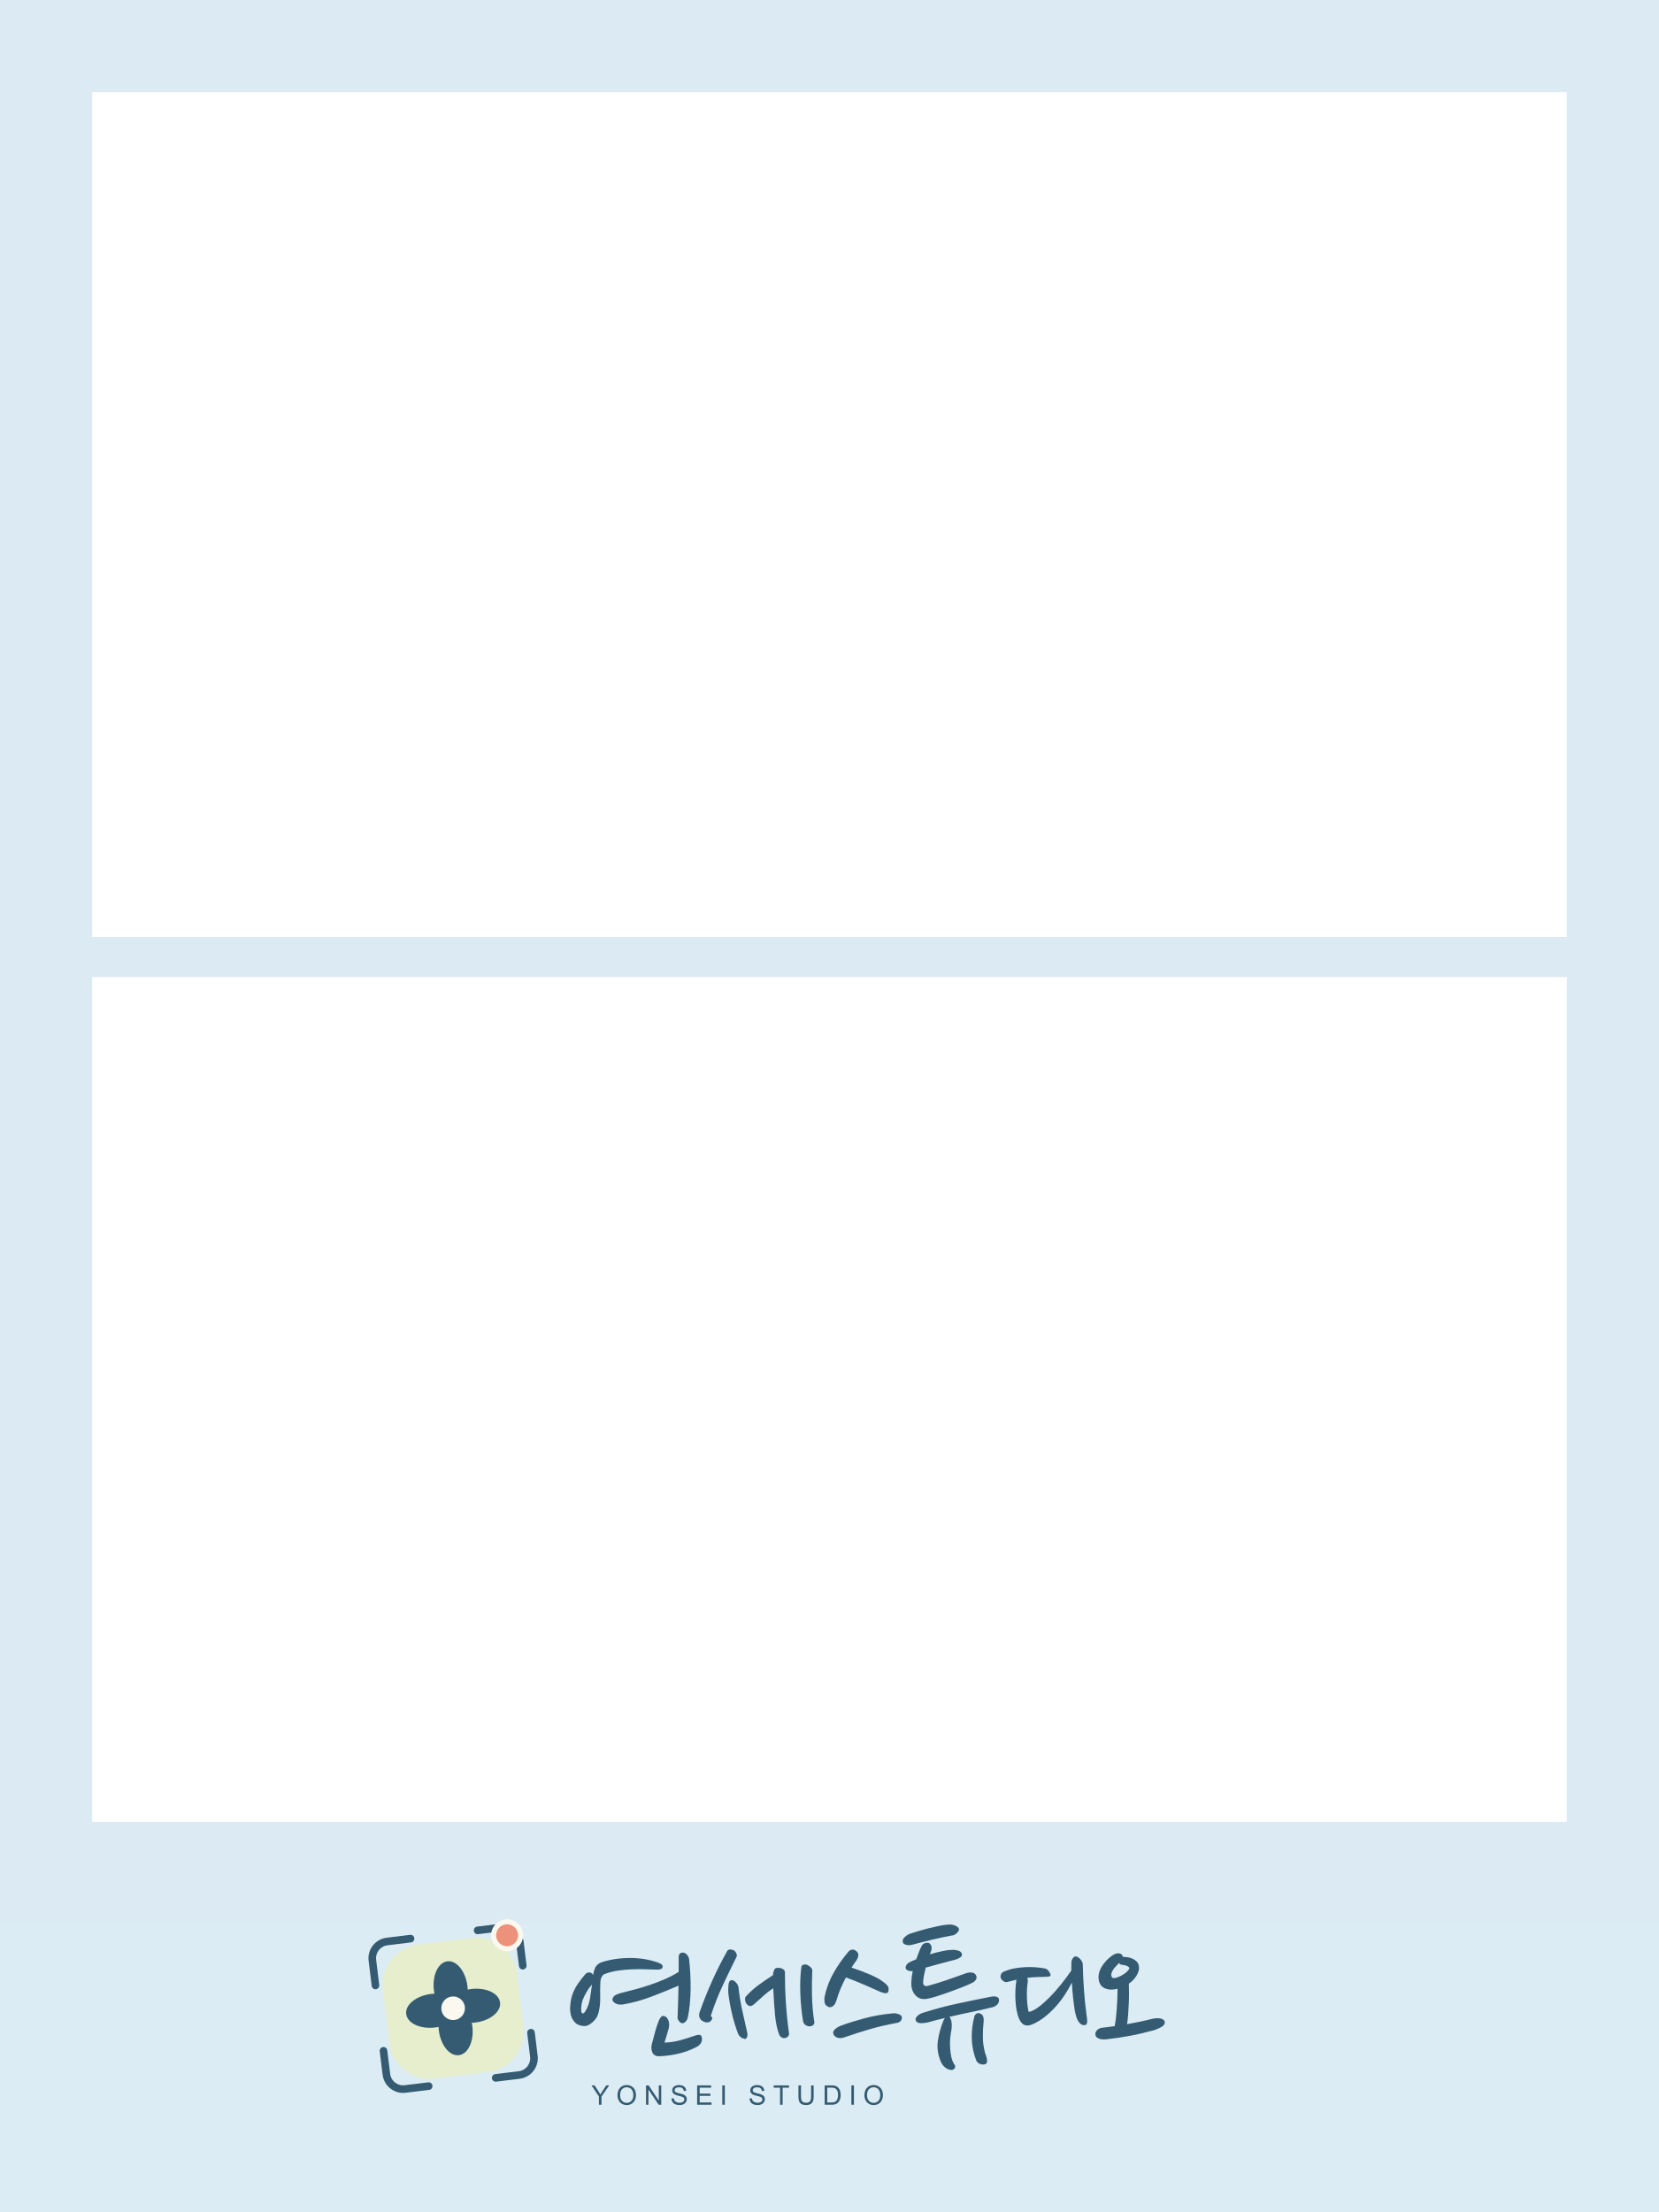
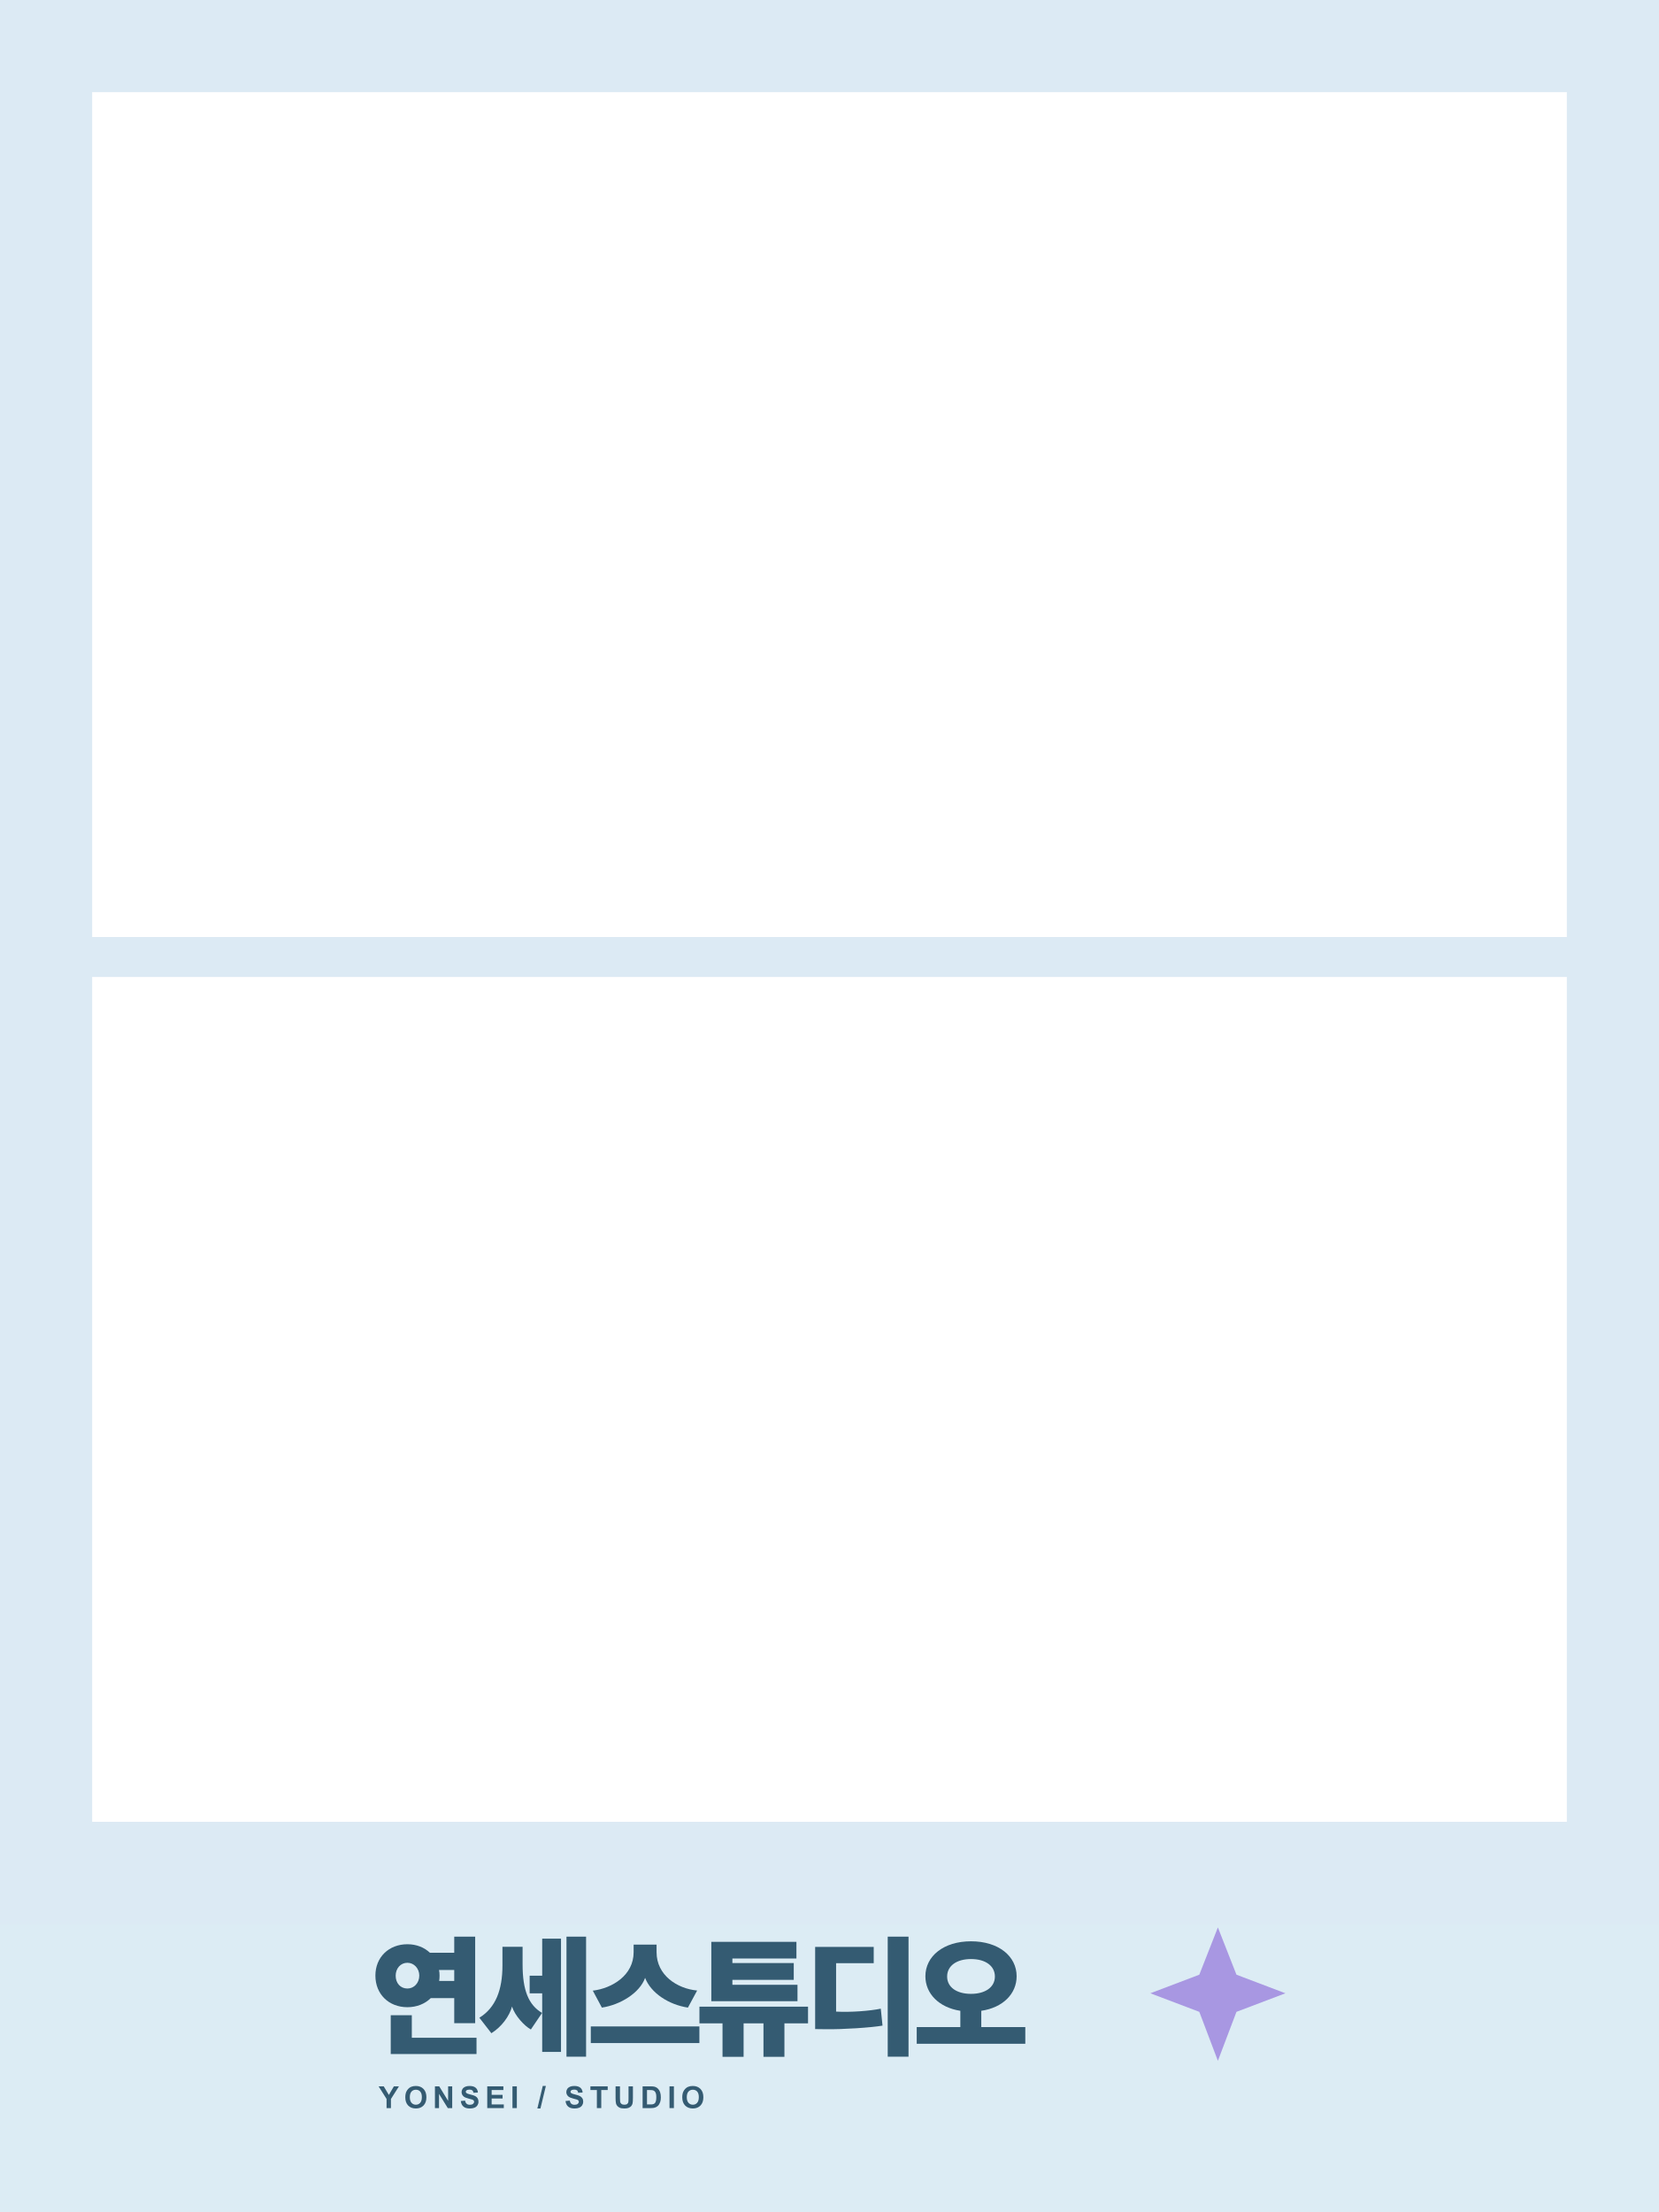
<svg xmlns="http://www.w3.org/2000/svg" width="1080" height="1440" viewBox="0 0 1080 1440">
  <path d="M0 0H1080V1440H0Z M60 60h960v550h-960Z M60 636h960v550h-960Z" fill="#dceaf4" fill-rule="evenodd" />
  <path d="M129.6 1336l8 -16 8 16 -8 16Z M928.8 1336l8 -16 8 16 -8 16Z" fill="#34566f" />
  <rect x="0" y="1252.8" width="1080.0" height="187.2" fill="#dcecf4" />
  <g id="yonsei-frame-logo" color="#345b72" transform="translate(232.2 1236.05) scale(1.099286)">
-     <g transform="translate(10 18) rotate(-7 46 46)">
-       <rect x="7" y="7" width="80" height="80" rx="24" fill="#e7eece" />
-       <path d="M27 3H13A10 10 0 0 0 3 13V28M67 3h14a10 10 0 0 1 10 10v14M91 67v14a10 10 0 0 1-10 10H67M27 91H13A10 10 0 0 1 3 81V67" fill="none" stroke="currentColor" stroke-width="4.5" stroke-linecap="round" />
-       <g transform="translate(47 47)" fill="currentColor">
-         <ellipse cy="-12" rx="10" ry="16" />
-         <ellipse cy="-12" rx="10" ry="16" transform="rotate(90)" />
-         <ellipse cy="-12" rx="10" ry="16" transform="rotate(180)" />
-         <ellipse cy="-12" rx="10" ry="16" transform="rotate(270)" />
-         <circle r="7" fill="#faf8ef" />
-       </g>
-       <circle cx="84" cy="8" r="8" fill="#ed927a" stroke="#faf8ef" stroke-width="3" />
-     </g>
+     <path d="m510 17 11 28 29 11-29 11-11 29-11-29-29-11 29-11z" fill="#a897e2" />
    <g fill="currentColor">
-       <path d="M176 505Q179 516 189.5 526.0Q200 536 212 540Q248 552 288.5 558.0Q329 564 369.5 564.0Q410 564 449.5 557.5Q489 551 525 538Q551 528 548 514Q545 504 535.0 502.0Q525 500 519 500Q485 501 449.0 502.0Q413 503 377.0 501.5Q341 500 305.5 495.0Q270 490 236 478Q225 475 219.0 468.0Q213 461 210.0 451.5Q207 442 206.5 431.0Q206 420 206 409Q205 390 205.5 370.0Q206 350 205.5 330.0Q205 310 202.0 290.0Q199 270 192 250Q189 241 181.0 230.5Q173 220 162.5 210.5Q152 201 139.0 195.0Q126 189 112 191Q83 194 68.0 209.5Q53 225 46 247Q39 271 41.0 299.0Q43 327 49 350Q60 388 81.0 419.0Q102 450 125 476Q136 486 147.5 484.5Q159 483 164 475L167 469Q168 485 176 505ZM657 206Q646 206 637.0 218.5Q628 231 630 240Q632 283 633.0 326.0Q634 369 635 412Q563 381 487.0 352.0Q411 323 330 309Q304 306 289.5 315.0Q275 324 273 333Q272 341 276.0 347.5Q280 354 286.5 358.5Q293 363 301.0 366.0Q309 369 316 371Q353 380 394.5 391.0Q436 402 477.5 416.0Q519 430 559.5 447.5Q600 465 635 487H636V569Q636 587 649 592Q658 595 665.5 592.5Q673 590 679.0 584.5Q685 579 688.5 571.5Q692 564 693 558Q697 523 699.5 480.5Q702 438 701.5 395.0Q701 352 697.0 311.0Q693 270 686 238Q682 222 673.0 214.0Q664 206 657 206ZM582 180Q577 163 571.0 142.0Q565 121 558 100Q603 101 647.0 113.5Q691 126 725 138Q735 142 747.5 142.5Q760 143 763 128Q766 108 756.5 95.0Q747 82 730 74Q680 49 629.5 38.0Q579 27 528 25Q500 25 491.0 47.5Q482 70 490 96Q498 126 506.5 158.0Q515 190 527 220Q530 228 536.5 237.0Q543 246 551 246Q567 246 577.0 227.5Q587 209 582 180ZM155 411Q144 400 131.0 377.5Q118 355 110 335Q107 327 104.5 314.5Q102 302 101.5 290.0Q101 278 102.5 269.0Q104 260 110 260Q116 260 122.0 268.5Q128 277 134.0 290.0Q140 303 144.5 319.0Q149 335 151 350L161 420Q159 417 158.0 415.0Q157 413 155 411Z" transform="translate(122.000 96) scale(0.108 -0.108)" />
-       <path d="M223 573Q185 496 147.5 416.5Q110 337 80 245Q86 243 88 236Q89 233 88 230Q82 217 72.5 213.0Q63 209 54 211Q31 216 22.0 231.0Q13 246 19 266Q49 351 86.0 434.0Q123 517 171 603Q176 611 188.0 610.5Q200 610 208 605Q216 600 220.5 589.5Q225 579 223 573ZM637 496Q634 431 635.5 357.0Q637 283 648 215Q650 205 644.5 198.5Q639 192 630 190Q618 187 604.5 193.5Q591 200 587 215Q581 249 577.0 289.0Q573 329 571.5 369.0Q570 409 571.5 447.5Q573 486 578 518Q580 524 587.0 526.5Q594 529 601 528Q606 528 612.5 524.5Q619 521 624.5 516.5Q630 512 633.5 506.5Q637 501 637 496ZM274 316Q269 325 268.5 336.0Q268 347 273 353Q308 391 347.0 419.0Q386 447 422 470Q422 479 424 487Q426 494 429.0 500.0Q432 506 437 508Q443 510 451.5 510.0Q460 510 468.0 507.0Q476 504 481.5 499.0Q487 494 487 485Q487 398 492.5 315.5Q498 233 509 154Q512 144 504.5 134.5Q497 125 487 125Q476 123 468.0 129.0Q460 135 457 140Q439 185 433.0 249.5Q427 314 423 398Q397 381 370.5 357.5Q344 334 321 313Q303 296 291.0 301.5Q279 307 274 316ZM281 152Q282 149 281.5 142.0Q281 135 279.0 129.5Q277 124 272.5 121.0Q268 118 261 122Q259 123 255.0 124.0Q251 125 246.5 128.0Q242 131 236.5 138.0Q231 145 227 157Q210 203 197.0 257.5Q184 312 177 368Q176 377 176.0 388.5Q176 400 177.0 411.0Q178 422 180.5 430.0Q183 438 187 440Q196 444 204.0 440.5Q212 437 218.5 430.0Q225 423 229.0 414.0Q233 405 233 398Q240 335 253.5 274.0Q267 213 281 152Z" transform="translate(201.000 96) scale(0.108 -0.108)" />
-       <path d="M190 606Q209 594 207.0 578.0Q205 562 195 548Q189 540 182.5 531.0Q176 522 170 511Q222 494 273.5 472.0Q325 450 355 424Q372 410 373.0 397.0Q374 384 370 377Q365 369 352.5 371.0Q340 373 328 378Q290 395 238.5 417.5Q187 440 139 457Q123 427 109.5 395.0Q96 363 88 334Q85 324 80.5 315.0Q76 306 69.0 300.5Q62 295 53.5 294.0Q45 293 34 301Q23 308 21.5 324.5Q20 341 22 351Q37 422 71.5 482.5Q106 543 154 600Q161 608 172.0 609.5Q183 611 190 606ZM446 238Q446 228 440.0 219.5Q434 211 419 208Q341 194 272.0 174.0Q203 154 131 129Q109 121 92.0 127.0Q75 133 70 148Q66 161 79.0 173.0Q92 185 110 192Q163 212 238.0 232.5Q313 253 403 261Q409 261 416.0 259.5Q423 258 430.0 255.0Q437 252 441.5 248.0Q446 244 446 238Z" transform="translate(274.708 96) scale(0.108 -0.108)" />
-       <path d="M44 541Q50 544 59.5 548.0Q69 552 80 557Q86 574 91.5 587.5Q97 601 101 612Q106 623 112.0 633.5Q118 644 135 647Q153 650 160.5 635.0Q168 620 162 603Q160 598 158.5 593.5Q157 589 155 584Q191 595 228.0 602.5Q265 610 293 608Q296 607 302.5 606.0Q309 605 315 603Q321 600 325.5 595.5Q330 591 331 584Q331 573 321.0 566.5Q311 560 299 556Q257 545 214.0 533.5Q171 522 132 511Q126 487 122.0 465.5Q118 444 118 428Q118 418 124.5 413.0Q131 408 144 411Q195 425 246.5 442.5Q298 460 349 479Q369 486 385.5 484.0Q402 482 409 467Q414 455 406.5 444.0Q399 433 388 428Q366 417 333.0 404.0Q300 391 264 378Q228 365 195.0 354.5Q162 344 140 340Q111 335 91.5 346.5Q72 358 61 382Q52 402 53.0 431.5Q54 461 61 492Q51 491 41.5 493.0Q32 495 26 501Q24 502 22.5 506.5Q21 511 23 517Q24 529 44 541ZM534 333Q535 320 524.5 309.0Q514 298 499 294Q439 279 380.0 267.0Q321 255 262 241Q266 237 268.5 231.0Q271 225 273 217Q275 205 275.0 193.0Q275 181 274 175Q269 152 266.5 125.5Q264 99 266 72Q267 45 272.5 21.0Q278 -3 289 -20Q297 -27 292.0 -38.5Q287 -50 274 -50Q257 -50 240.5 -38.0Q224 -26 215 -5Q191 52 198.5 107.5Q206 163 229 220Q233 229 238 235Q215 230 193.0 224.0Q171 218 149 212Q126 206 104.0 206.5Q82 207 77 222Q74 235 87.5 247.0Q101 259 119 264Q210 293 302.5 313.0Q395 333 487 351Q492 352 500.0 353.0Q508 354 515.5 352.5Q523 351 528.5 347.0Q534 343 534 333ZM56 636Q49 634 40.5 634.0Q32 634 24.5 636.0Q17 638 11.5 642.5Q6 647 6 655Q5 668 18.0 679.5Q31 691 43 696Q62 702 89.5 710.5Q117 719 147.0 726.5Q177 734 206.0 740.0Q235 746 257 747Q273 749 291.0 742.5Q309 736 314 725Q316 718 312.0 711.5Q308 705 302 700Q289 687 275 687Q257 684 226.5 677.5Q196 671 164.0 663.5Q132 656 102.0 648.0Q72 640 56 636ZM450 221Q445 168 445.5 128.0Q446 88 457 45Q460 37 463.0 28.0Q466 19 467.5 10.5Q469 2 468.5 -5.0Q468 -12 464 -15Q454 -23 436.0 -19.0Q418 -15 410 0Q386 61 384.5 122.0Q383 183 399 244Q401 252 409.5 258.0Q418 264 429 260Q443 255 447.0 243.5Q451 232 450 221Z" transform="translate(322.712 96) scale(0.108 -0.108)" />
-       <path d="M409 526Q408 542 412.5 554.0Q417 566 428 572Q434 574 441.5 570.5Q449 567 456.0 560.0Q463 553 467.5 544.5Q472 536 472 528Q473 467 478.0 394.0Q483 321 492 254Q493 247 494.5 237.5Q496 228 496.0 219.5Q496 211 494.0 204.5Q492 198 488 197Q473 193 462.5 200.5Q452 208 445.0 220.5Q438 233 434.0 248.5Q430 264 428 276Q422 314 418.0 352.5Q414 391 412 429Q394 393 370.5 358.0Q347 323 319.0 292.5Q291 262 259.0 237.5Q227 213 193 199Q175 192 162.0 194.0Q149 196 140.0 204.5Q131 213 125.0 225.5Q119 238 115 252Q108 276 105.0 304.5Q102 333 102.0 360.0Q102 387 104.0 410.0Q106 433 108 445Q97 442 85.0 439.0Q73 436 61 433Q49 429 39.0 435.5Q29 442 24 450Q19 458 22.5 471.0Q26 484 39 489Q66 501 95.5 506.5Q125 512 154.5 513.5Q184 515 212.5 513.0Q241 511 266 506Q277 503 285.0 492.0Q293 481 295 473Q297 467 291.0 464.0Q285 461 277 461Q244 460 217.5 459.0Q191 458 167 455Q172 444 170 431Q167 414 166.0 393.0Q165 372 165.5 349.5Q166 327 168.5 306.0Q171 285 175 268Q199 272 229.5 295.0Q260 318 292.0 350.5Q324 383 354.5 421.5Q385 460 409 495Z" transform="translate(379.032 96) scale(0.108 -0.108)" />
-       <path d="M334 231Q344 233 355.5 233.5Q367 234 376.5 232.0Q386 230 392.5 225.0Q399 220 400 212Q401 197 382.5 186.0Q364 175 341 168Q268 148 206.0 136.5Q144 125 80 118Q56 115 39.5 121.5Q23 128 20 140Q18 151 22.0 159.0Q26 167 33.0 172.0Q40 177 48.0 179.5Q56 182 62 182Q78 184 93.5 186.0Q109 188 125 190Q129 208 132.0 234.0Q135 260 137.0 288.5Q139 317 140.0 345.0Q141 373 141 395Q133 393 131 393Q97 386 70.5 398.0Q44 410 38 443Q35 460 39.0 478.5Q43 497 53.5 515.0Q64 533 79.5 549.5Q95 566 114 579Q134 592 151 589Q168 585 170 570Q175 570 179.5 569.5Q184 569 189 569Q218 566 238.5 551.0Q259 536 259 510Q259 490 244.5 466.0Q230 442 203 423Q204 401 204.0 371.5Q204 342 202.5 311.5Q201 281 199.0 252.0Q197 223 193 201Q268 214 334 231ZM108 463Q112 451 127.0 454.0Q142 457 159.5 466.0Q177 475 190.5 487.0Q204 499 205 506Q206 512 201.0 515.5Q196 519 189.5 521.5Q183 524 175.5 525.0Q168 526 163 527Q153 528 150 537Q142 529 133.0 519.5Q124 510 117.5 500.5Q111 491 108.0 481.0Q105 471 108 463Z" transform="translate(435.352 96) scale(0.108 -0.108)" />
-       <path d="M571 0V621L6 1466H242L531 1024Q611 900 680 776Q746 891 840 1035L1124 1466H1350L765 621V0Z" transform="translate(139.000 122) scale(0.00781 -0.00781)" />
-       <path d="M99 714Q99 1079 295.0 1285.5Q491 1492 801 1492Q1004 1492 1167.0 1395.0Q1330 1298 1415.5 1124.5Q1501 951 1501 731Q1501 508 1411.0 332.0Q1321 156 1156.0 65.5Q991 -25 800 -25Q593 -25 430.0 75.0Q267 175 183.0 348.0Q99 521 99 714ZM299 711Q299 446 441.5 293.5Q584 141 799 141Q1018 141 1159.5 295.0Q1301 449 1301 732Q1301 911 1240.5 1044.5Q1180 1178 1063.5 1251.5Q947 1325 802 1325Q596 1325 447.5 1183.5Q299 1042 299 711Z" transform="translate(153.672 122) scale(0.00781 -0.00781)" />
-       <path d="M156 0V1466H355L1125 315V1466H1311V0H1112L342 1152V0Z" transform="translate(170.117 122) scale(0.00781 -0.00781)" />
-       <path d="M92 471 275 487Q288 377 335.5 306.5Q383 236 483.0 192.5Q583 149 708 149Q819 149 904.0 182.0Q989 215 1030.5 272.5Q1072 330 1072 398Q1072 467 1032.0 518.5Q992 570 900 605Q841 628 639.0 676.5Q437 725 356 768Q251 823 199.5 904.5Q148 986 148 1087Q148 1198 211.0 1294.5Q274 1391 395.0 1441.0Q516 1491 664 1491Q827 1491 951.5 1438.5Q1076 1386 1143.0 1284.0Q1210 1182 1215 1053L1029 1039Q1014 1178 927.5 1249.0Q841 1320 672 1320Q496 1320 415.5 1255.5Q335 1191 335 1100Q335 1021 392 970Q448 919 684.5 865.5Q921 812 1009 772Q1137 713 1198.0 622.5Q1259 532 1259 414Q1259 297 1192.0 193.5Q1125 90 999.5 32.5Q874 -25 717 -25Q518 -25 383.5 33.0Q249 91 172.5 207.5Q96 324 92 471Z" transform="translate(185.672 122) scale(0.00781 -0.00781)" />
-       <path d="M162 0V1466H1222V1293H356V844H1167V672H356V173H1256V0Z" transform="translate(200.344 122) scale(0.00781 -0.00781)" />
-       <path d="M191 0V1466H385V0Z" transform="translate(215.016 122) scale(0.00781 -0.00781)" />
-       <path d="" transform="translate(223.461 122) scale(0.00781 -0.00781)" />
-       <path d="M92 471 275 487Q288 377 335.5 306.5Q383 236 483.0 192.5Q583 149 708 149Q819 149 904.0 182.0Q989 215 1030.5 272.5Q1072 330 1072 398Q1072 467 1032.0 518.5Q992 570 900 605Q841 628 639.0 676.5Q437 725 356 768Q251 823 199.5 904.5Q148 986 148 1087Q148 1198 211.0 1294.5Q274 1391 395.0 1441.0Q516 1491 664 1491Q827 1491 951.5 1438.5Q1076 1386 1143.0 1284.0Q1210 1182 1215 1053L1029 1039Q1014 1178 927.5 1249.0Q841 1320 672 1320Q496 1320 415.5 1255.5Q335 1191 335 1100Q335 1021 392 970Q448 919 684.5 865.5Q921 812 1009 772Q1137 713 1198.0 622.5Q1259 532 1259 414Q1259 297 1192.0 193.5Q1125 90 999.5 32.5Q874 -25 717 -25Q518 -25 383.5 33.0Q249 91 172.5 207.5Q96 324 92 471Z" transform="translate(231.906 122) scale(0.00781 -0.00781)" />
-       <path d="M531 0V1293H48V1466H1210V1293H725V0Z" transform="translate(246.578 122) scale(0.00781 -0.00781)" />
-       <path d="M1120 1466H1314V619Q1314 398 1264.0 268.0Q1214 138 1083.5 56.5Q953 -25 741 -25Q535 -25 404.0 46.0Q273 117 217.0 251.5Q161 386 161 619V1466H355V620Q355 429 390.5 338.5Q426 248 512.5 199.0Q599 150 724 150Q938 150 1029.0 247.0Q1120 344 1120 620Z" transform="translate(260.352 122) scale(0.00781 -0.00781)" />
-       <path d="M158 0V1466H663Q834 1466 924 1445Q1050 1416 1139 1340Q1255 1242 1312.5 1089.5Q1370 937 1370 741Q1370 574 1331.0 445.0Q1292 316 1231.0 231.5Q1170 147 1097.5 98.5Q1025 50 922.5 25.0Q820 0 687 0ZM352 173H665Q810 173 892.5 200.0Q975 227 1024 276Q1093 345 1131.5 461.5Q1170 578 1170 744Q1170 974 1094.5 1097.5Q1019 1221 911 1263Q833 1293 660 1293H352Z" transform="translate(275.906 122) scale(0.00781 -0.00781)" />
-       <path d="M191 0V1466H385V0Z" transform="translate(291.461 122) scale(0.00781 -0.00781)" />
-       <path d="M99 714Q99 1079 295.0 1285.5Q491 1492 801 1492Q1004 1492 1167.0 1395.0Q1330 1298 1415.5 1124.5Q1501 951 1501 731Q1501 508 1411.0 332.0Q1321 156 1156.0 65.5Q991 -25 800 -25Q593 -25 430.0 75.0Q267 175 183.0 348.0Q99 521 99 714ZM299 711Q299 446 441.5 293.5Q584 141 799 141Q1018 141 1159.5 295.0Q1301 449 1301 732Q1301 911 1240.5 1044.5Q1180 1178 1063.5 1251.5Q947 1325 802 1325Q596 1325 447.5 1183.5Q299 1042 299 711Z" transform="translate(299.906 122) scale(0.00781 -0.00781)" />
+       <path d="M279 760C140 760 39 663 39 525C39 385 140 288 279 288C349 288 410 313 454 356H630V168H787V817H630V696H448C406 736 347 760 279 760ZM797 -63V59H312V228H154V-63ZM279 621C328 621 368 579 368 525C368 469 328 428 279 428C227 428 191 468 191 524C191 578 227 621 279 621ZM520 524C520 539 519 553 516 567H630V485H517C519 497 520 510 520 524Z" transform="translate(8.000 87) scale(0.079 -0.079)" />
+       <path d="M804 -83V817H657V-83ZM474 245C373 305 328 414 328 609V741H177V600C177 418 126 284 4 209L94 93C170 140 229 220 249 293C269 226 342 147 390 121ZM616 -47V802H475V524H381V392H475V-47Z" transform="translate(72.335 87) scale(0.079 -0.079)" />
+       <path d="M839 19V144H25V19ZM822 413C672 427 518 528 518 700V757H346V700C346 528 187 430 40 412L108 285C247 306 392 395 432 508C475 395 608 307 753 285Z" transform="translate(136.670 87) scale(0.079 -0.079)" />
+       <path d="M732 493V619H272V653H752V778H114V333H760V456H272V493ZM356 -84V167H505V-84H662V167H839V292H25V167H198V-84Z" transform="translate(201.005 87) scale(0.079 -0.079)" />
+       <path d="M570 277C488 260 345 249 235 255V618H517V740H78V124C104 124 131 123 157 123C284 121 498 135 583 150ZM778 -83V817H622V-83Z" transform="translate(265.340 87) scale(0.079 -0.079)" />
+       <path d="M839 14V139H509V261C672 285 774 389 774 520C774 670 639 782 432 782C226 782 90 670 90 520C90 390 191 286 352 261V139H25V14ZM611 518C611 438 539 388 432 388C324 388 253 438 253 518C253 598 324 649 432 649C540 649 611 598 611 518Z" transform="translate(329.675 87) scale(0.079 -0.079)" />
+       <path d="M534 0V617L-3 1466H344L689 886L1027 1466H1368L829 615V0Z" transform="translate(13.000 124) scale(0.00879 -0.00879)" />
+       <path d="M89 724Q89 948 156 1100Q206 1212 292.5 1301.0Q379 1390 482 1433Q619 1491 798 1491Q1122 1491 1316.5 1290.0Q1511 1089 1511 731Q1511 376 1318.0 175.5Q1125 -25 802 -25Q475 -25 282.0 174.5Q89 374 89 724ZM394 734Q394 485 509.0 356.5Q624 228 801 228Q978 228 1091.5 355.5Q1205 483 1205 738Q1205 990 1094.5 1114.0Q984 1238 801 1238Q618 1238 506.0 1112.5Q394 987 394 734Z" transform="translate(28.006 124) scale(0.00879 -0.00879)" />
+       <path d="M152 0V1466H440L1040 487V1466H1315V0H1018L427 956V0Z" transform="translate(45.007 124) scale(0.00879 -0.00879)" />
+       <path d="M74 477 362 505Q388 360 467.5 292.0Q547 224 682 224Q825 224 897.5 284.5Q970 345 970 426Q970 478 939.5 514.5Q909 551 833 578Q781 596 596 642Q358 701 262 787Q127 908 127 1082Q127 1194 190.5 1291.5Q254 1389 373.5 1440.0Q493 1491 662 1491Q938 1491 1077.5 1370.0Q1217 1249 1224 1047L928 1034Q909 1147 846.5 1196.5Q784 1246 659 1246Q530 1246 457 1193Q410 1159 410 1102Q410 1050 454 1013Q510 966 726.0 915.0Q942 864 1045.5 809.5Q1149 755 1207.5 660.5Q1266 566 1266 427Q1266 301 1196.0 191.0Q1126 81 998.0 27.5Q870 -26 679 -26Q401 -26 252.0 102.5Q103 231 74 477Z" transform="translate(61.006 124) scale(0.00879 -0.00879)" />
+       <path d="M149 0V1466H1236V1218H445V893H1181V646H445V247H1264V0Z" transform="translate(76.012 124) scale(0.00879 -0.00879)" />
+       <path d="M140 0V1466H436V0Z" transform="translate(91.018 124) scale(0.00879 -0.00879)" />
+       <path d="" transform="translate(99.019 124) scale(0.00879 -0.00879)" />
+       <path d="M-3 -25 360 1491H571L204 -25Z" transform="translate(107.020 124) scale(0.00879 -0.00879)" />
+       <path d="" transform="translate(115.021 124) scale(0.00879 -0.00879)" />
+       <path d="M74 477 362 505Q388 360 467.5 292.0Q547 224 682 224Q825 224 897.5 284.5Q970 345 970 426Q970 478 939.5 514.5Q909 551 833 578Q781 596 596 642Q358 701 262 787Q127 908 127 1082Q127 1194 190.5 1291.5Q254 1389 373.5 1440.0Q493 1491 662 1491Q938 1491 1077.5 1370.0Q1217 1249 1224 1047L928 1034Q909 1147 846.5 1196.5Q784 1246 659 1246Q530 1246 457 1193Q410 1159 410 1102Q410 1050 454 1013Q510 966 726.0 915.0Q942 864 1045.5 809.5Q1149 755 1207.5 660.5Q1266 566 1266 427Q1266 301 1196.0 191.0Q1126 81 998.0 27.5Q870 -26 679 -26Q401 -26 252.0 102.5Q103 231 74 477Z" transform="translate(123.021 124) scale(0.00879 -0.00879)" />
+       <path d="M479 0V1218H44V1466H1209V1218H775V0Z" transform="translate(138.027 124) scale(0.00879 -0.00879)" />
+       <path d="M147 1466H443V672Q443 483 454 427Q473 337 544.5 282.5Q616 228 740 228Q866 228 930.0 279.5Q994 331 1007.0 406.0Q1020 481 1020 655V1466H1316V696Q1316 432 1292.0 323.0Q1268 214 1203.5 139.0Q1139 64 1031.0 19.5Q923 -25 749 -25Q539 -25 430.5 23.5Q322 72 259.0 149.5Q196 227 176 312Q147 438 147 684Z" transform="translate(152.022 124) scale(0.00879 -0.00879)" />
+       <path d="M148 1466H689Q872 1466 968 1438Q1097 1400 1189.0 1303.0Q1281 1206 1329.0 1065.5Q1377 925 1377 719Q1377 538 1332 407Q1277 247 1175 148Q1098 73 967 31Q869 0 705 0H148ZM444 1218V247H665Q789 247 844 261Q916 279 963.5 322.0Q1011 365 1041.0 463.5Q1071 562 1071 732Q1071 902 1041.0 993.0Q1011 1084 957.0 1135.0Q903 1186 820 1204Q758 1218 577 1218Z" transform="translate(168.021 124) scale(0.00879 -0.00879)" />
+       <path d="M140 0V1466H436V0Z" transform="translate(184.021 124) scale(0.00879 -0.00879)" />
+       <path d="M89 724Q89 948 156 1100Q206 1212 292.5 1301.0Q379 1390 482 1433Q619 1491 798 1491Q1122 1491 1316.5 1290.0Q1511 1089 1511 731Q1511 376 1318.0 175.5Q1125 -25 802 -25Q475 -25 282.0 174.5Q89 374 89 724ZM394 734Q394 485 509.0 356.5Q624 228 801 228Q978 228 1091.5 355.5Q1205 483 1205 738Q1205 990 1094.5 1114.0Q984 1238 801 1238Q618 1238 506.0 1112.5Q394 987 394 734Z" transform="translate(192.021 124) scale(0.00879 -0.00879)" />
    </g>
  </g>
</svg>
